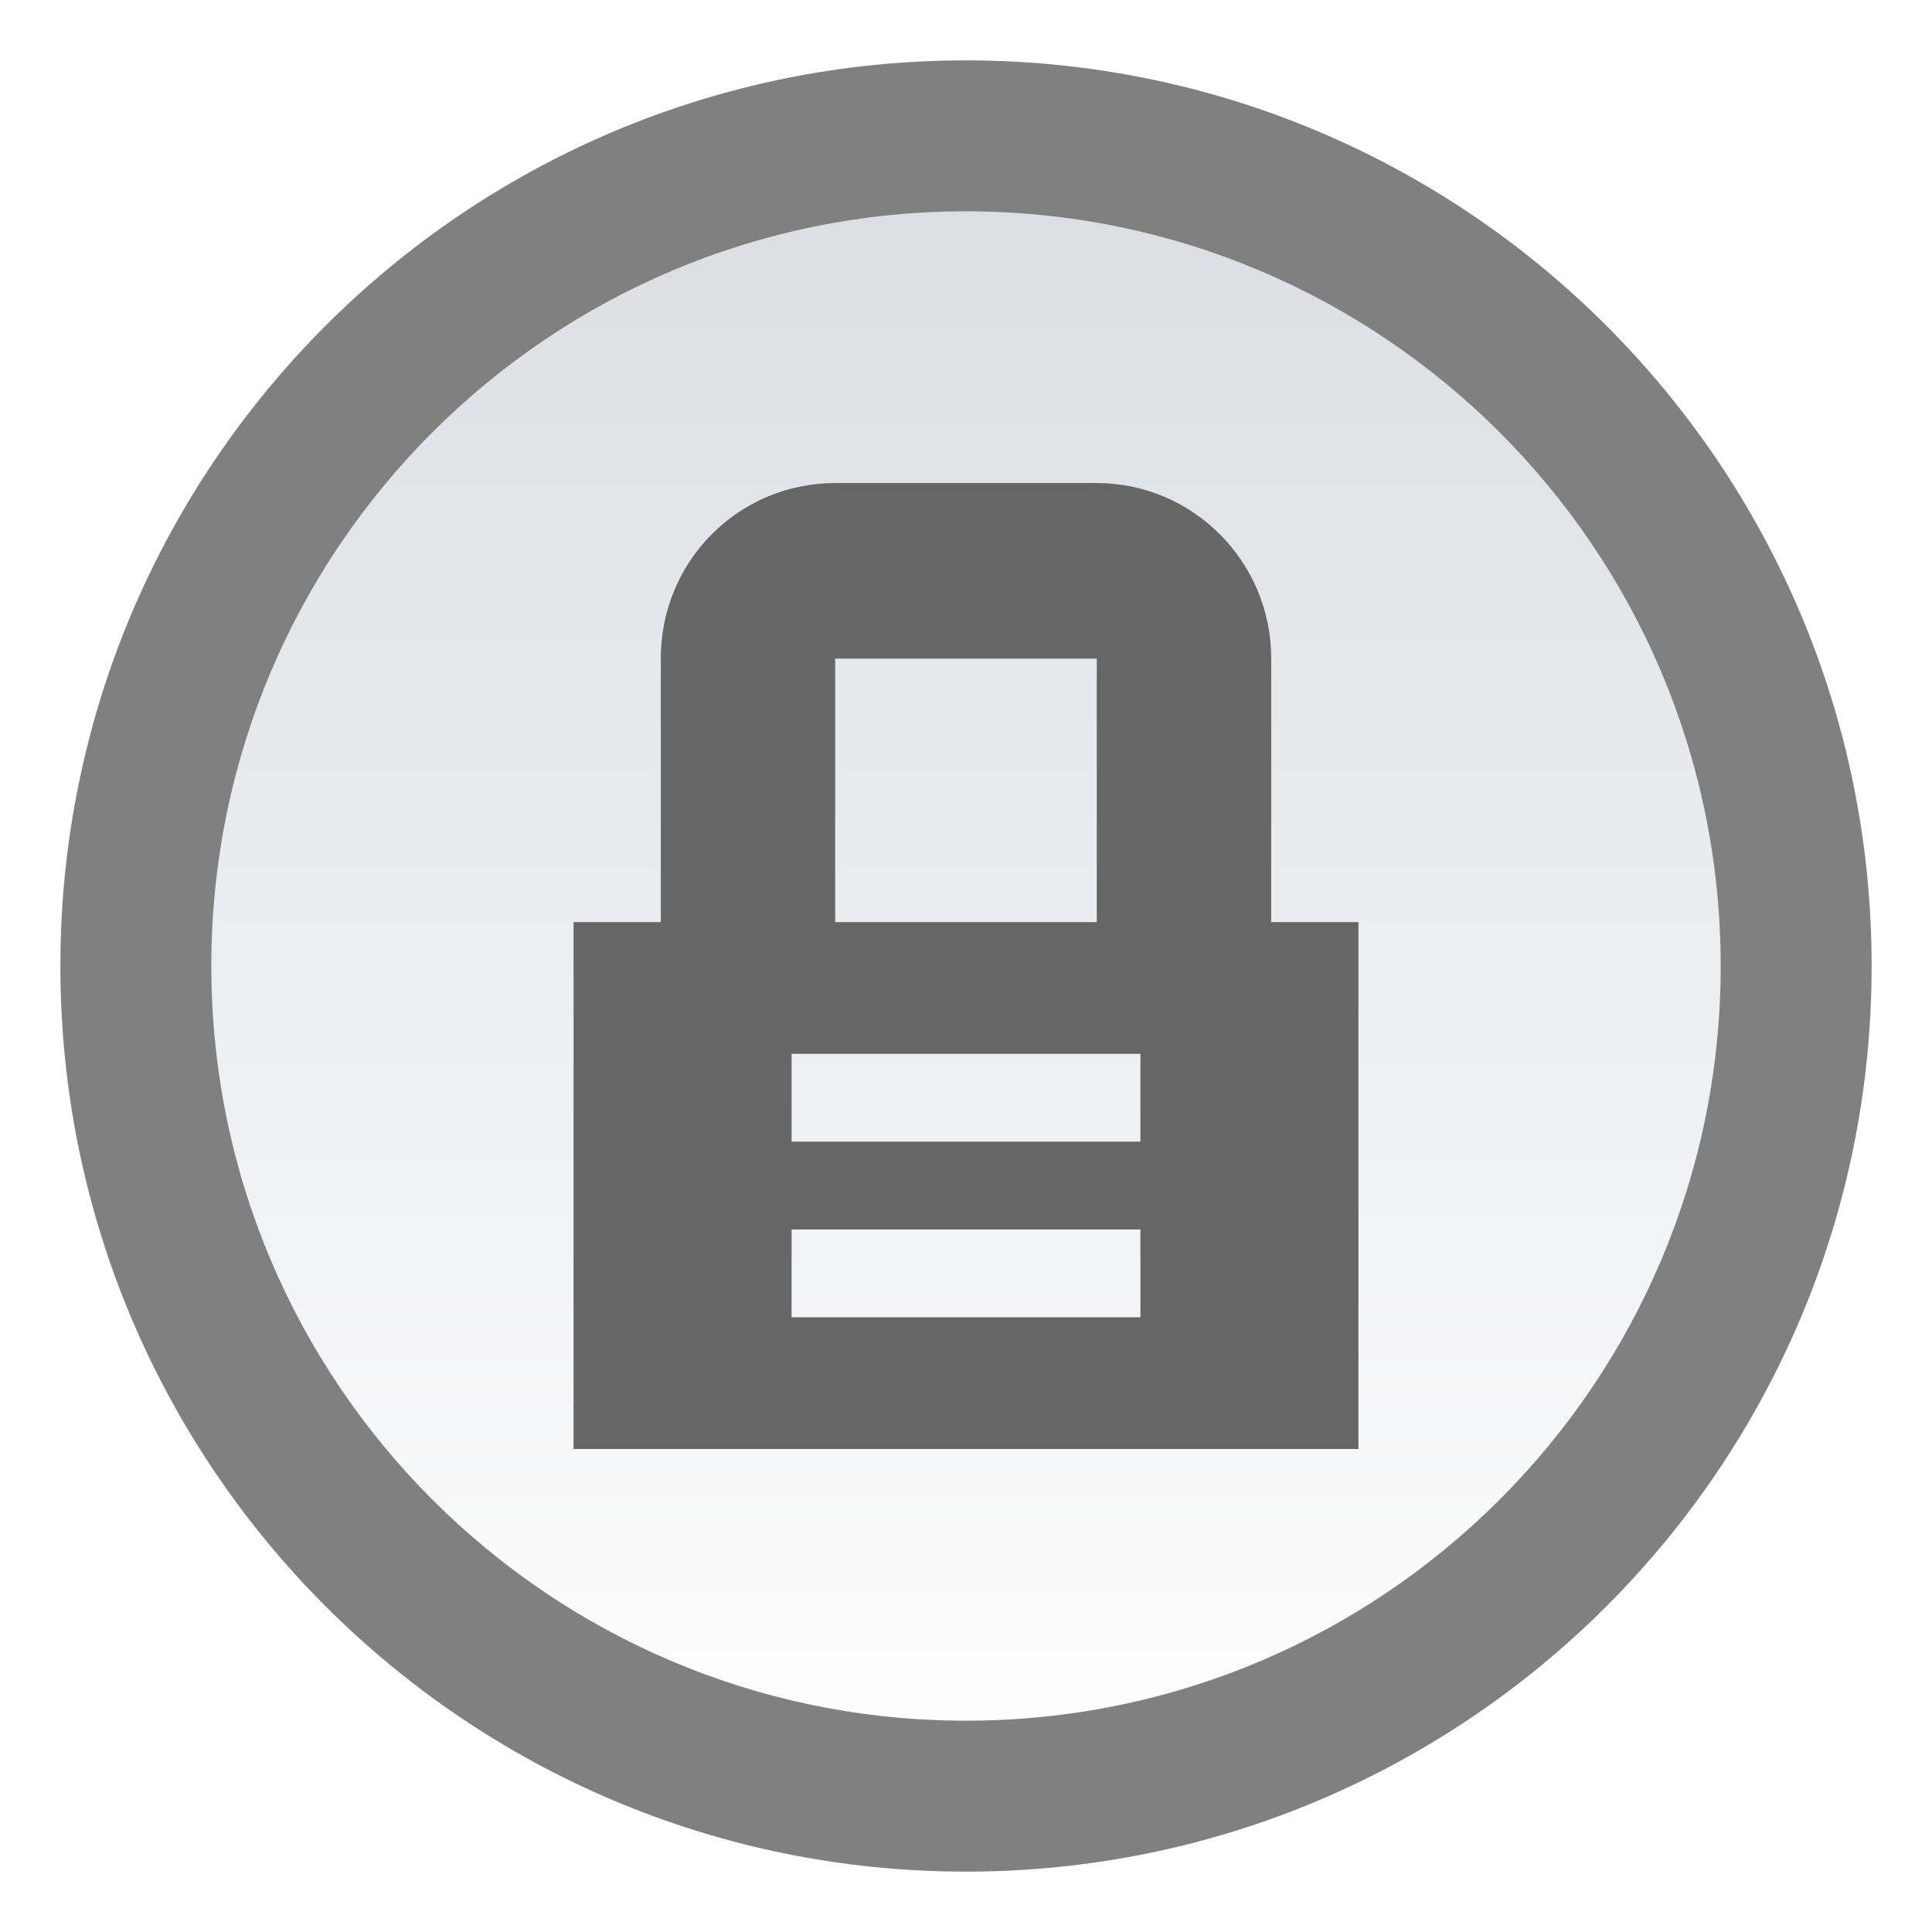
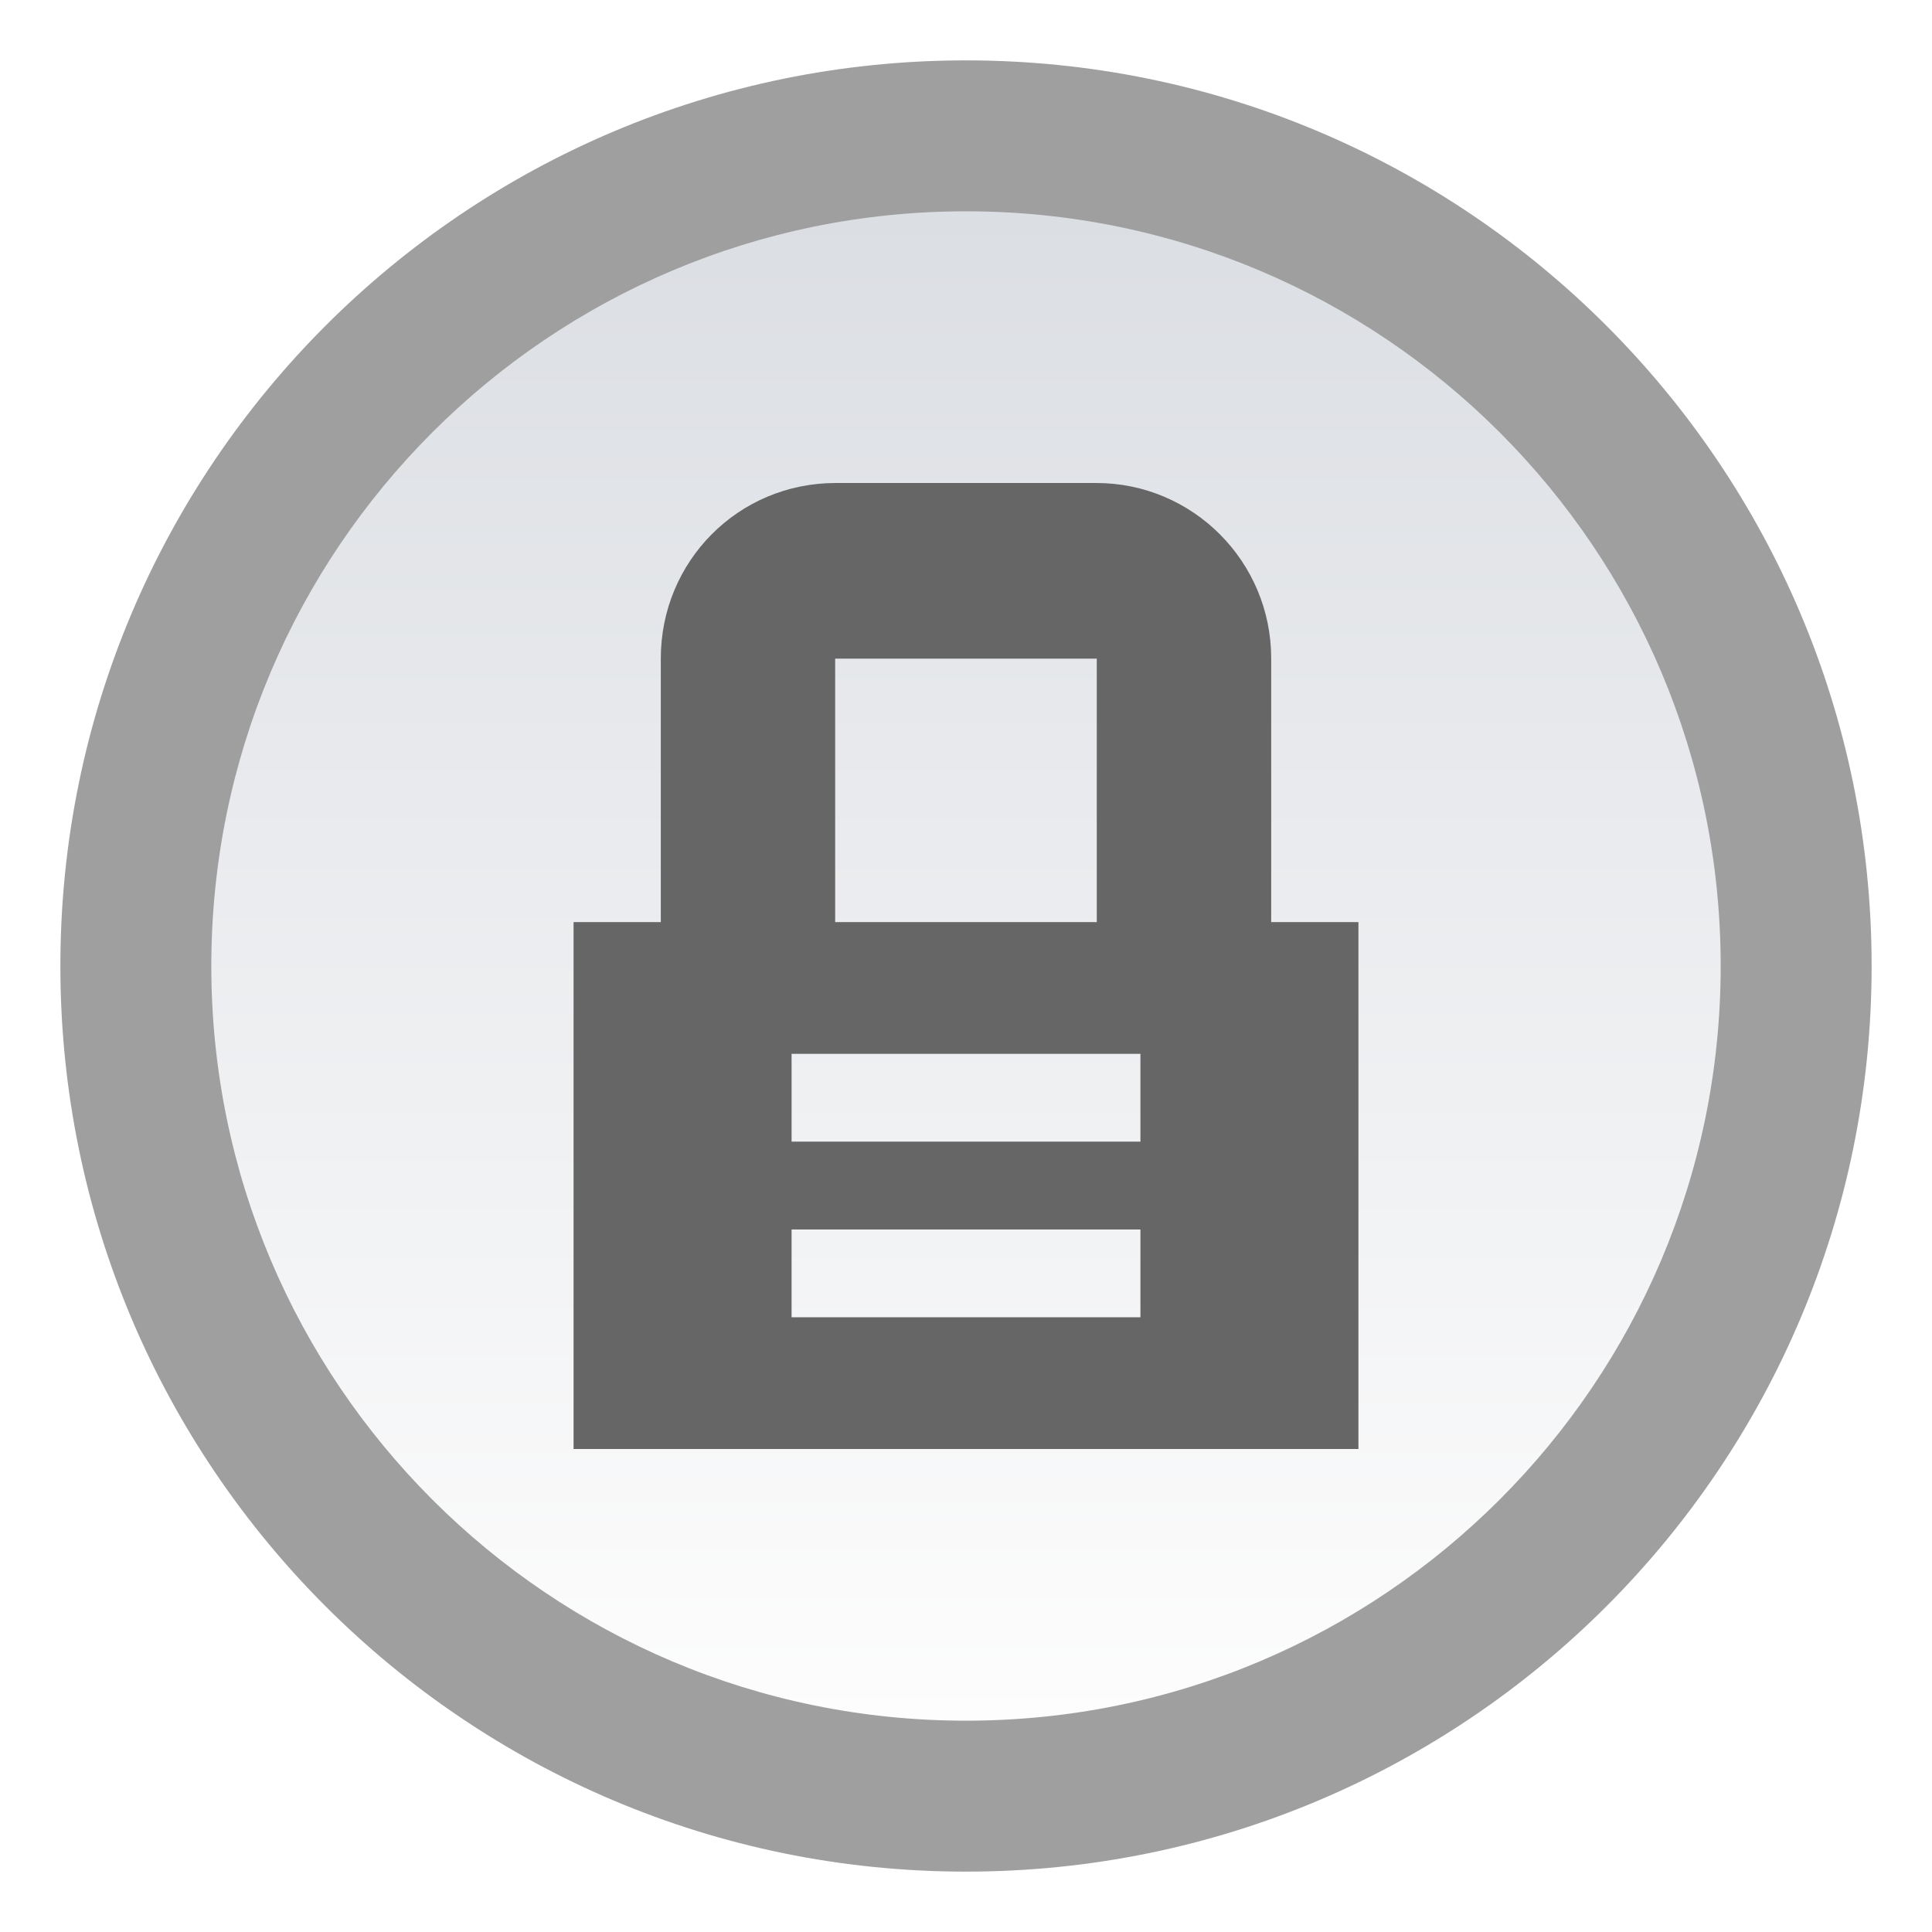
<svg xmlns="http://www.w3.org/2000/svg" id="svg23" version="1.1" viewBox="0 0 32 32">
  <defs id="defs7">
    <linearGradient id="forum_read_locked-a" x1="15" x2="15" y2="27.5" y1="2.5" gradientUnits="userSpaceOnUse" gradientTransform="translate(1,1)">
      <stop id="stop2" stop-color="#DBDEE3" offset="0" />
      <stop id="stop4" stop-color="#FDFDFD" offset="1" />
    </linearGradient>
  </defs>
  <path id="path9" d="M 0,0 H 32 V 32 H 0 Z" style="fill:none;fill-rule:evenodd" />
-   <path id="path11" d="M 31,16 C 31,24.284 24.284,31 16,31 7.716,31 1,24.284 1,16 1,7.716 7.716,1 16,1 24.284,1 31,7.716 31,16" fill="#808080" style="fill-rule:evenodd" />
-   <path id="path13" d="M 30,16 C 30,23.732 23.732,30 16,30 8.268,30 2,23.732 2,16 2,8.268 8.268,2 16,2 23.732,2 30,8.268 30,16" fill="#808080" style="fill-rule:evenodd" />
+   <path id="path11" d="M 31,16 C 31,24.284 24.284,31 16,31 7.716,31 1,24.284 1,16 1,7.716 7.716,1 16,1 24.284,1 31,7.716 31,16" fill="#9f9f9f" style="fill-rule:evenodd" />
+   <path id="path13" d="M 30,16 C 30,23.732 23.732,30 16,30 8.268,30 2,23.732 2,16 2,8.268 8.268,2 16,2 23.732,2 30,8.268 30,16" fill="#9f9f9f" style="fill-rule:evenodd" />
  <path id="path17" d="M 28.5,16 C 28.5,22.903 22.904,28.5 16,28.5 9.096,28.5 3.5,22.903 3.5,16 3.5,9.096 9.096,3.5 16,3.5 22.904,3.5 28.5,9.096 28.5,16" fill="url(#forum_read_locked-a)" style="fill:url(#forum_read_locked-a);fill-rule:evenodd" />
  <path id="path19" d="m 13.111,18.909 v -1.454 h 5.778 v 1.454 z m 0,2.909 v -1.454 h 5.778 v 1.454 z m 0.722,-10.909 h 4.333 v 4.364 h -4.333 z m 7.222,4.364 V 10.905 c 0,-1.603 -1.297,-2.905 -2.897,-2.905 h -4.316 c -1.618,0 -2.897,1.301 -2.897,2.905 v 4.368 H 9.5 V 24 h 13 v -8.727 h -1.444 z" fill="#666666" style="fill-rule:evenodd" />
</svg>
